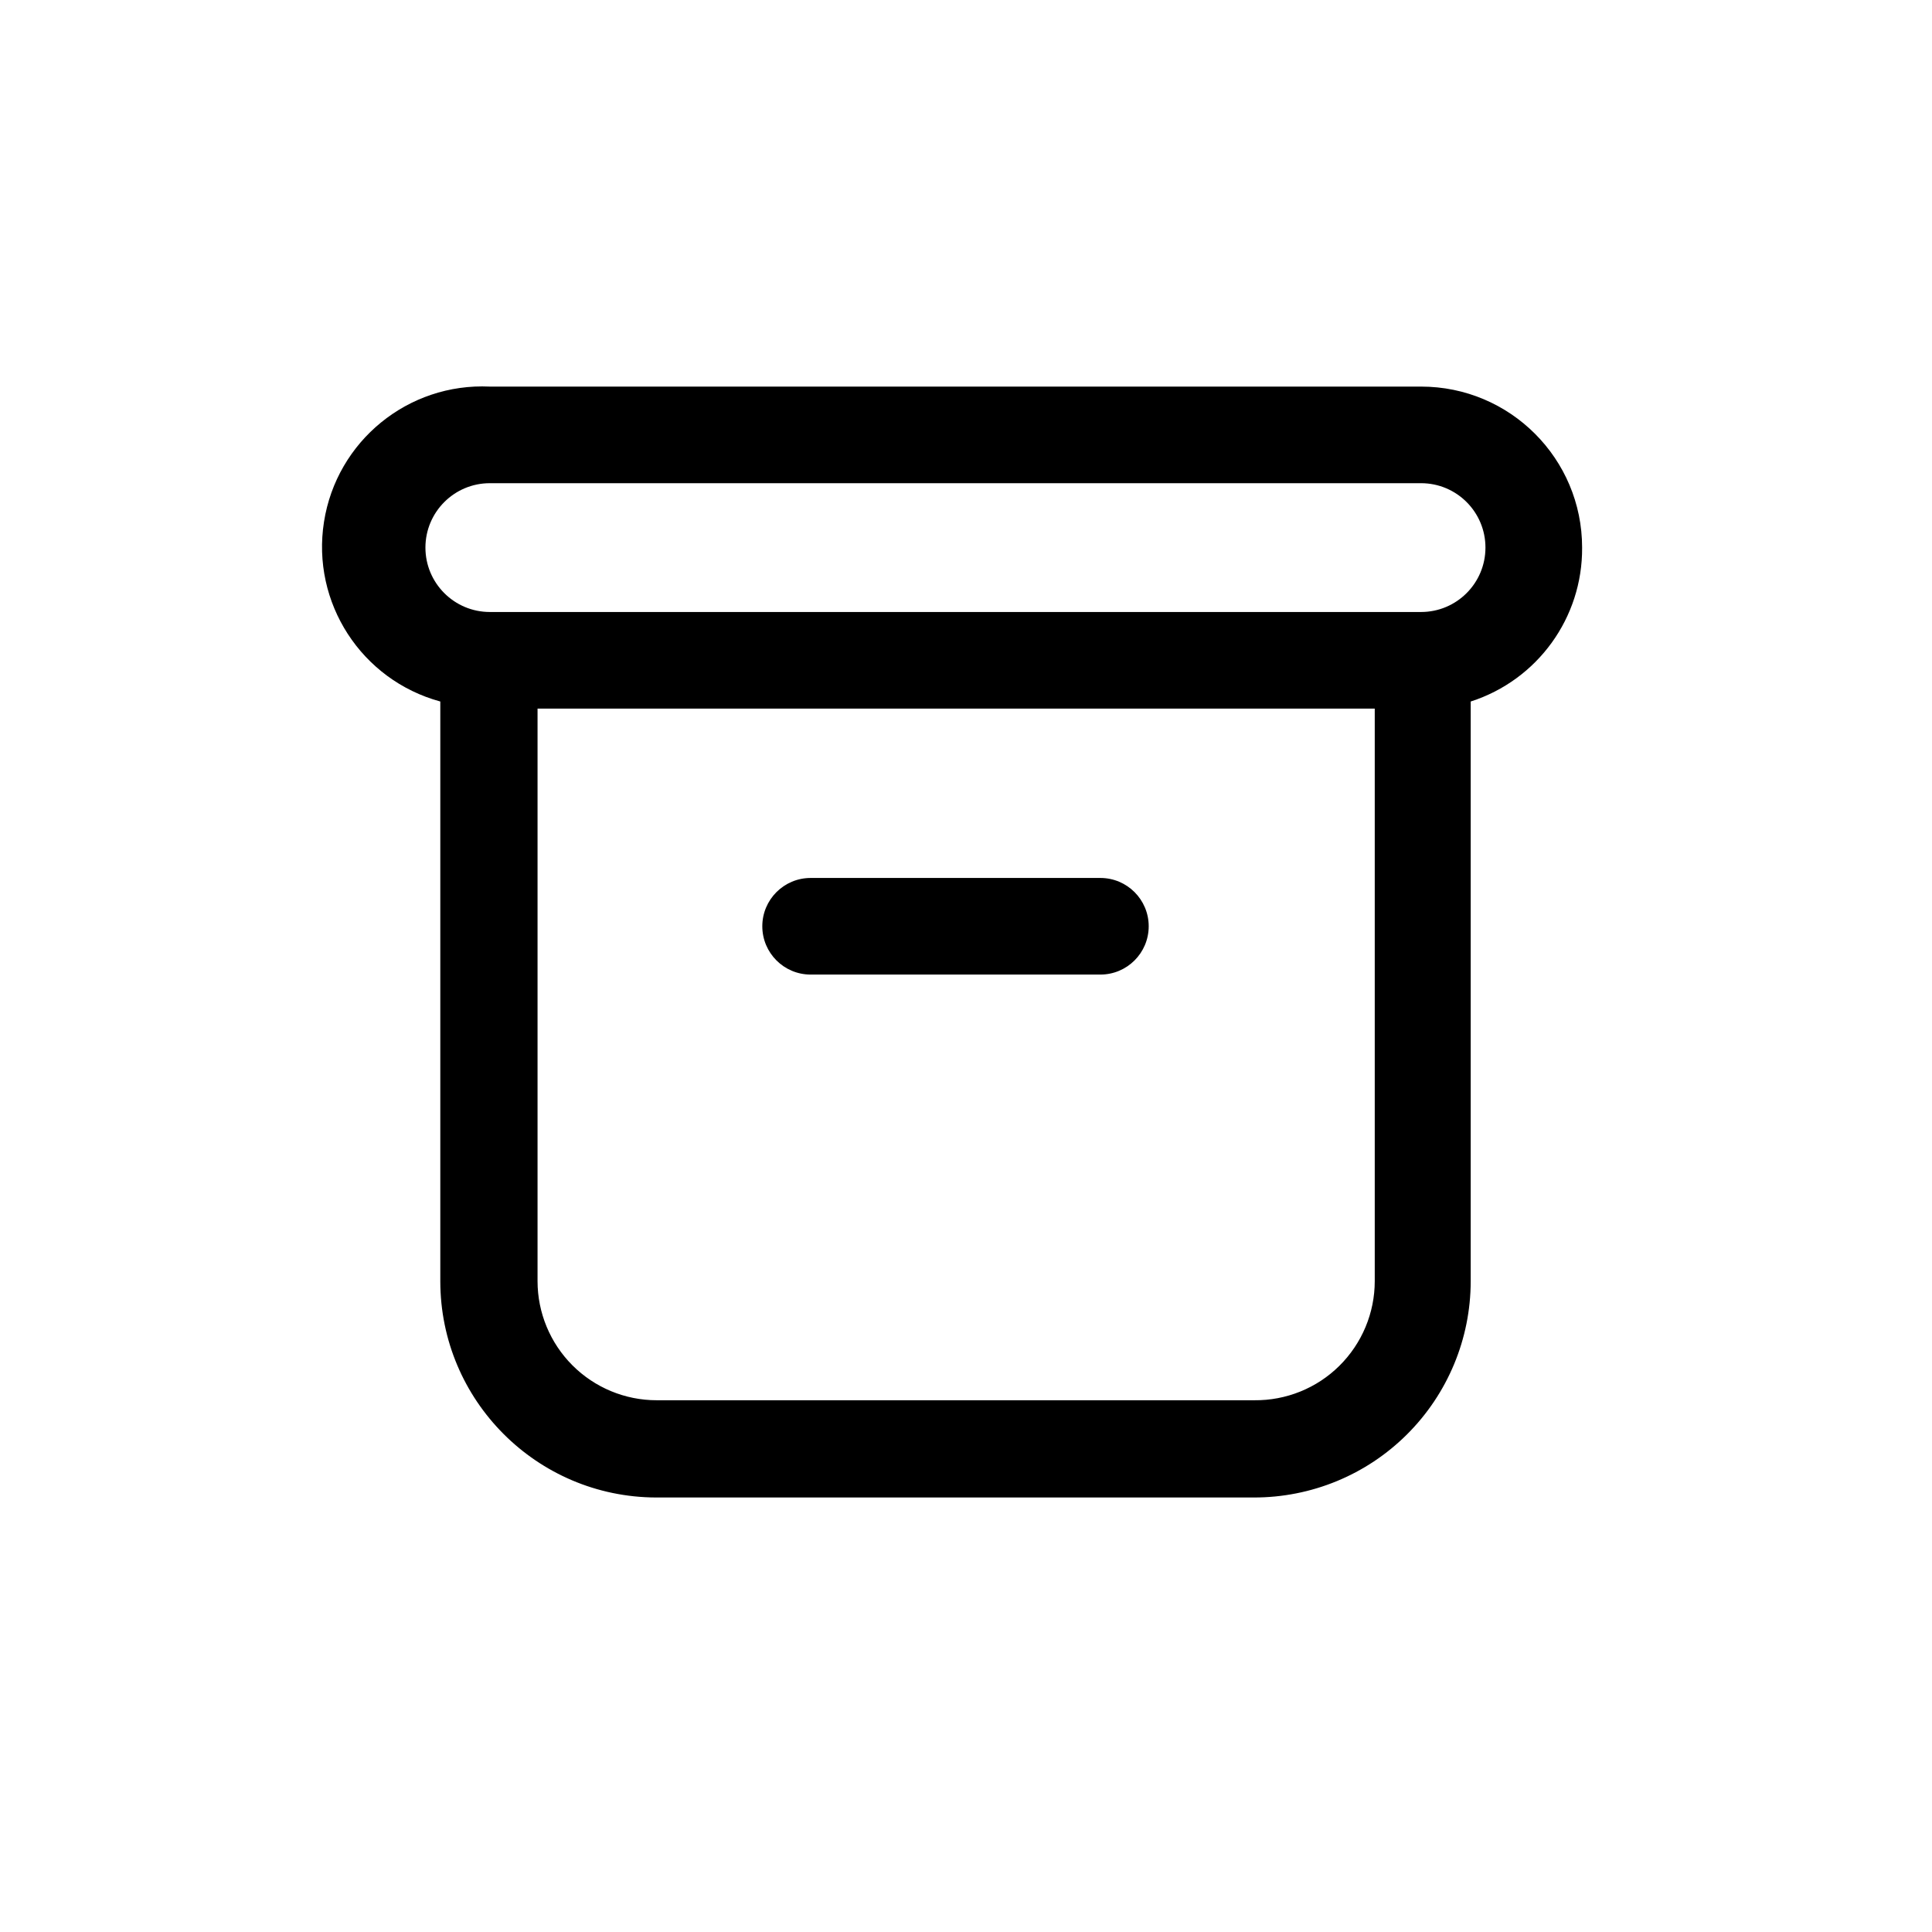
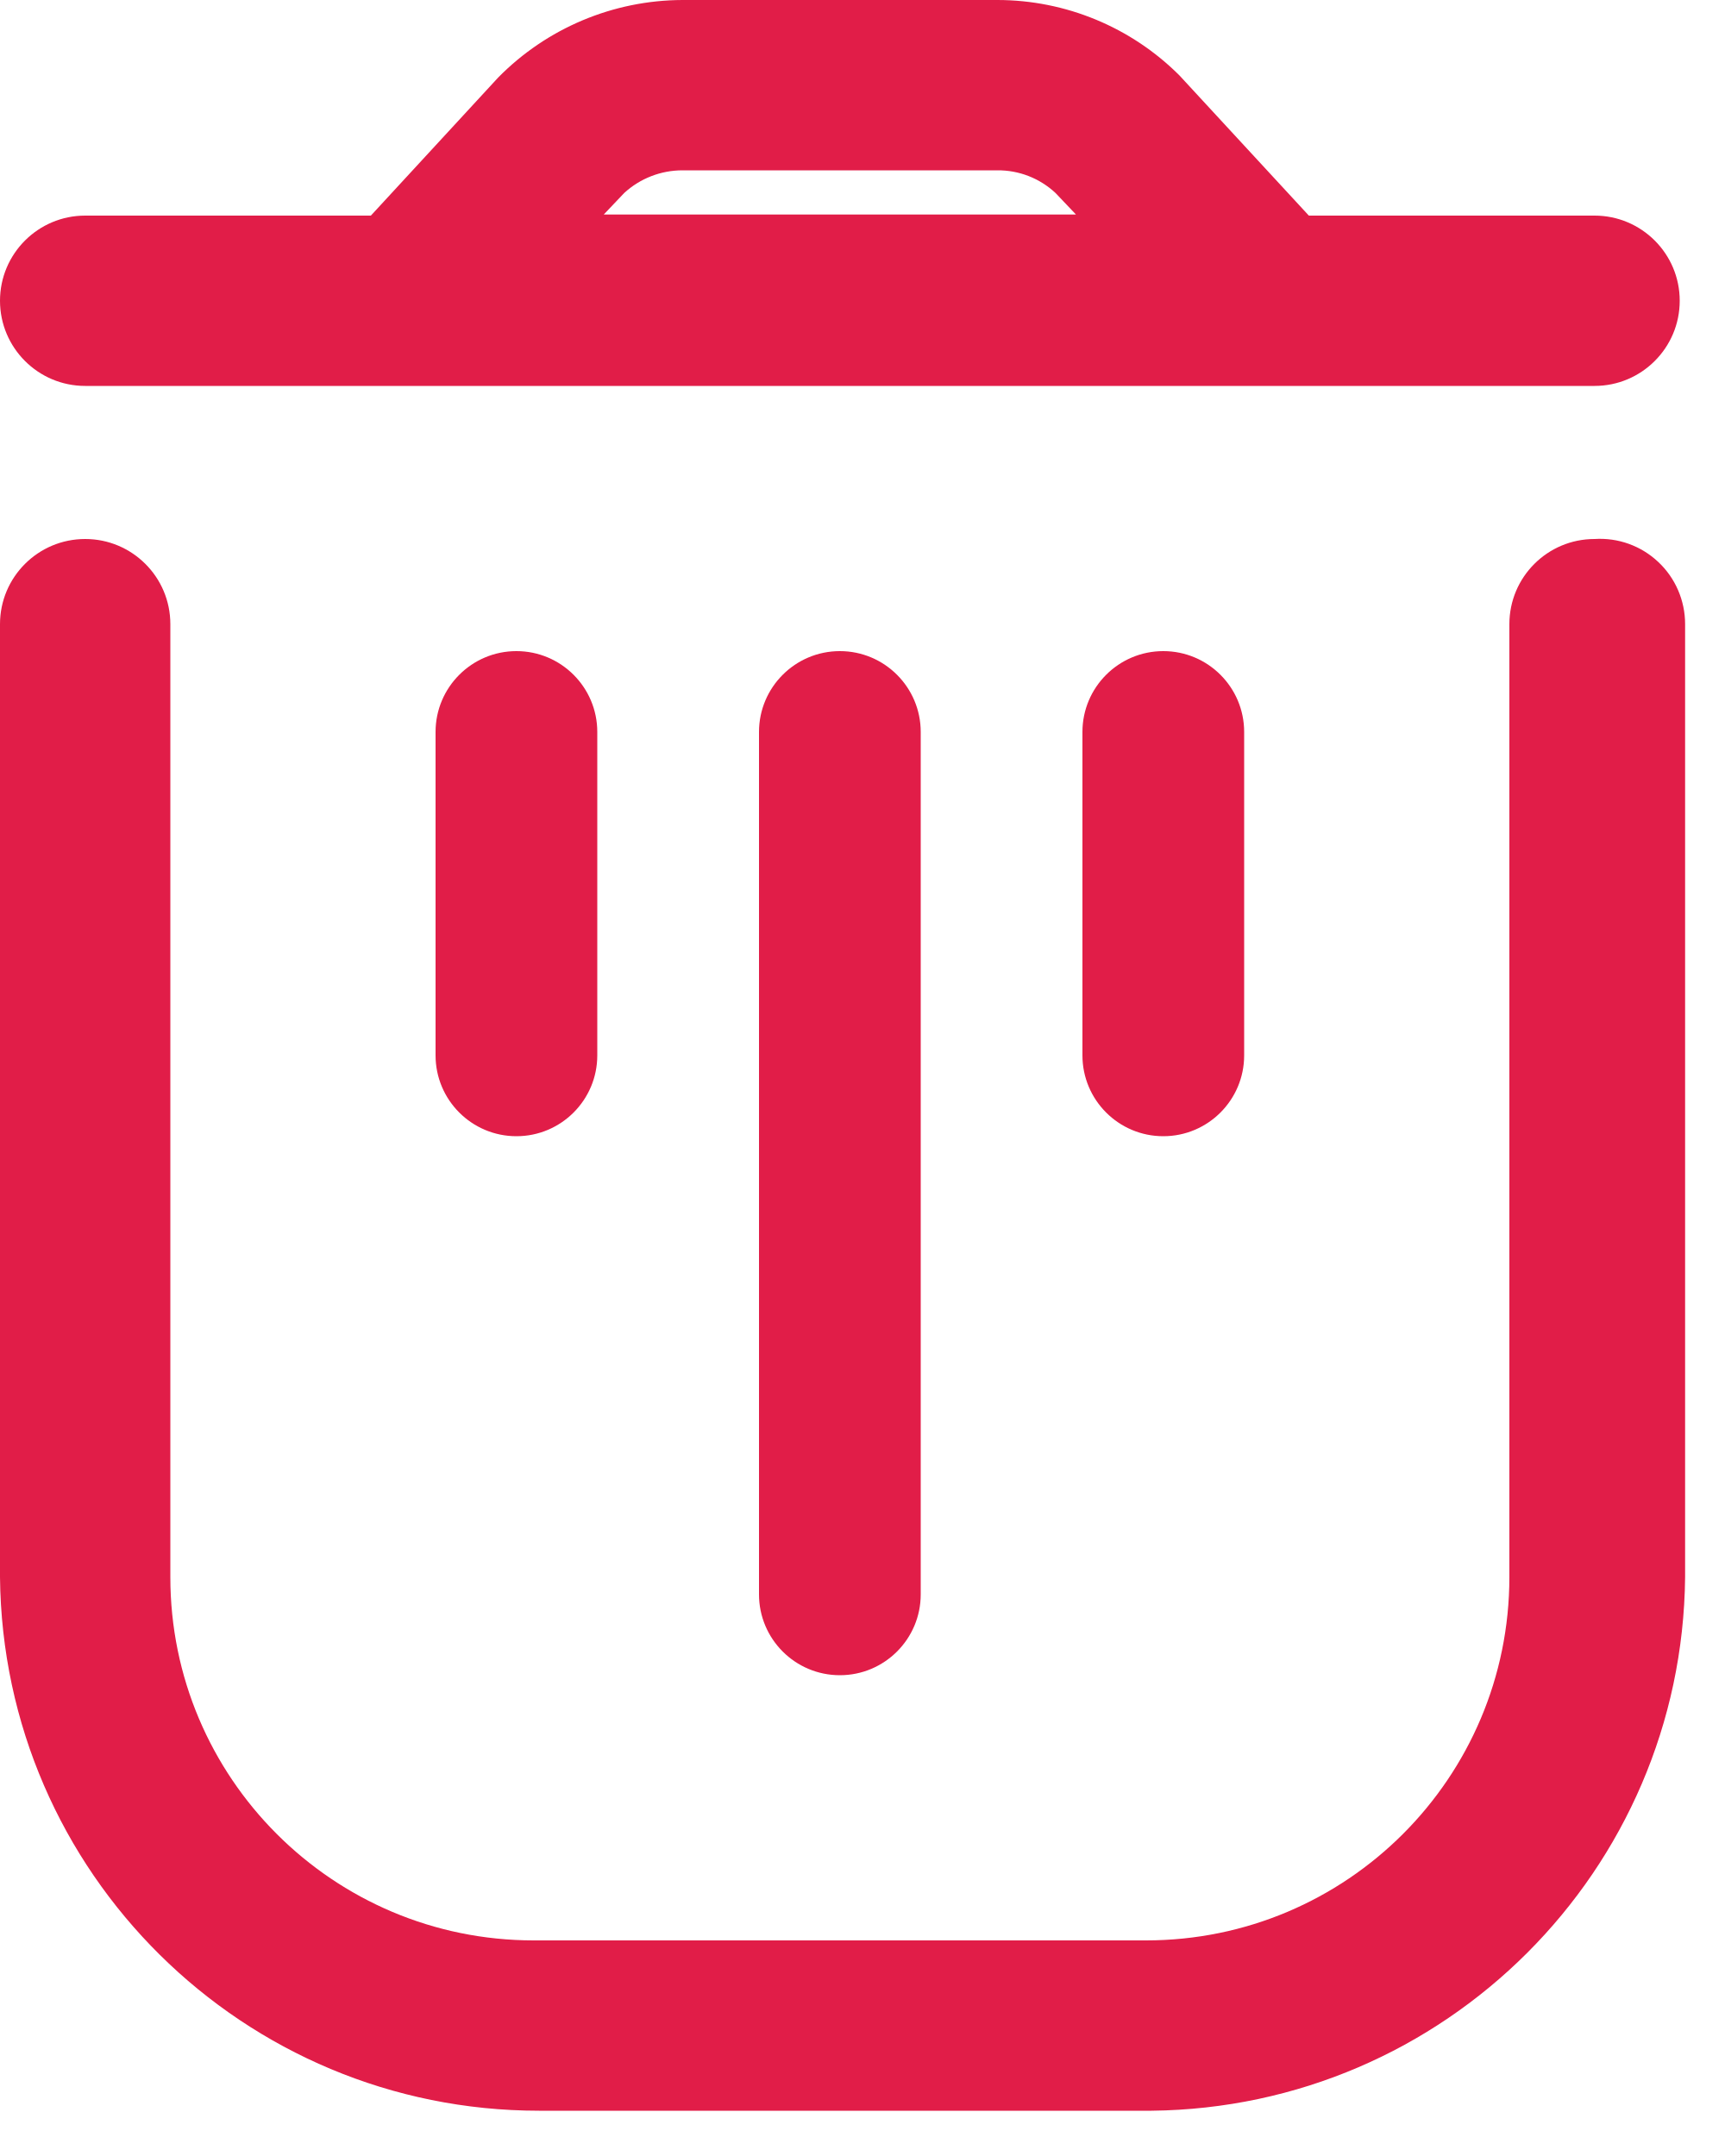
- <svg xmlns="http://www.w3.org/2000/svg" width="30" height="30" viewBox="0 0 30 30" fill="none">
-   <path fill-rule="evenodd" clip-rule="evenodd" d="M24.567 8.503C24.567 7.122 23.448 6.003 22.067 6.003H7.607C6.338 5.943 5.228 6.848 5.031 8.103C4.833 9.357 5.611 10.559 6.837 10.893V19.893C6.837 21.744 8.335 23.247 10.187 23.253H19.467C20.36 23.255 21.217 22.903 21.849 22.272C22.481 21.642 22.837 20.786 22.837 19.893V10.893C23.874 10.56 24.575 9.592 24.567 8.503ZM19.477 21.743H10.197C9.706 21.743 9.236 21.548 8.889 21.201C8.542 20.854 8.347 20.383 8.347 19.893V11.003H21.347V19.893C21.347 20.387 21.149 20.86 20.798 21.208C20.447 21.556 19.971 21.748 19.477 21.743ZM7.606 9.503H22.066C22.619 9.503 23.066 9.055 23.066 8.503C23.066 7.951 22.619 7.503 22.066 7.503H7.606C7.054 7.503 6.606 7.951 6.606 8.503C6.606 9.055 7.054 9.503 7.606 9.503Z" fill="black" />
-   <path d="M17.087 13.633H12.587C12.173 13.633 11.837 13.969 11.837 14.383C11.837 14.797 12.173 15.133 12.587 15.133H17.087C17.501 15.133 17.837 14.797 17.837 14.383C17.837 13.969 17.501 13.633 17.087 13.633V13.633Z" fill="black" />
+ <svg xmlns="http://www.w3.org/2000/svg" width="16" height="20" viewBox="0 0 16 20" fill="none">
+   <path d="M14.79 5C14.354 5 14 5.353 14 5.79V14.63C14 16.491 12.491 18 10.63 18H4.95C3.089 18 1.58 16.491 1.58 14.63V5.79C1.58 5.353 1.226 5 0.79 5C0.354 5 1.30029e-08 5.353 0 5.79V14.63C0.027 17.372 2.258 19.58 5 19.58H10.68C13.402 19.552 15.603 17.352 15.63 14.63V5.79C15.63 5.571 15.54 5.362 15.381 5.213C15.222 5.063 15.008 4.986 14.79 5Z" fill="#E11D48" />
+   <path fill-rule="evenodd" clip-rule="evenodd" d="M14.79 3.58H0.79C0.354 3.58 0 3.226 0 2.79C0 2.354 0.354 2 0.79 2H3.44L4.62 0.72C5.071 0.261 5.687 0.002 6.33 1.83388e-10H9.25C9.884 -7.84652e-06 10.492 0.252 10.94 0.7L12.14 2H14.79C15.226 2 15.58 2.354 15.58 2.79C15.58 3.226 15.226 3.58 14.79 3.58ZM9.25 1.58H6.33C6.13 1.58 5.937 1.655 5.79 1.79L5.6 1.99H9.98L9.79 1.79C9.643 1.653 9.45 1.578 9.25 1.58Z" fill="#E11D48" />
+   <path d="M4.04 6.79V9.79C4.04 10.204 4.376 10.54 4.79 10.54C5.204 10.54 5.54 10.204 5.54 9.79V6.79C5.54 6.376 5.204 6.04 4.79 6.04C4.376 6.04 4.04 6.376 4.04 6.79Z" fill="#E11D48" />
+   <path d="M7.04 6.79V14.79C7.04 15.204 7.376 15.54 7.79 15.54C8.204 15.54 8.54 15.204 8.54 14.79V6.79C8.54 6.376 8.204 6.04 7.79 6.04C7.376 6.04 7.04 6.376 7.04 6.79Z" fill="#E11D48" />
+   <path d="M10.04 6.79V9.79C10.04 10.204 10.376 10.54 10.79 10.54C11.204 10.54 11.54 10.204 11.54 9.79V6.79C11.54 6.376 11.204 6.04 10.79 6.04C10.376 6.04 10.04 6.376 10.04 6.79Z" fill="#E11D48" />
</svg>
